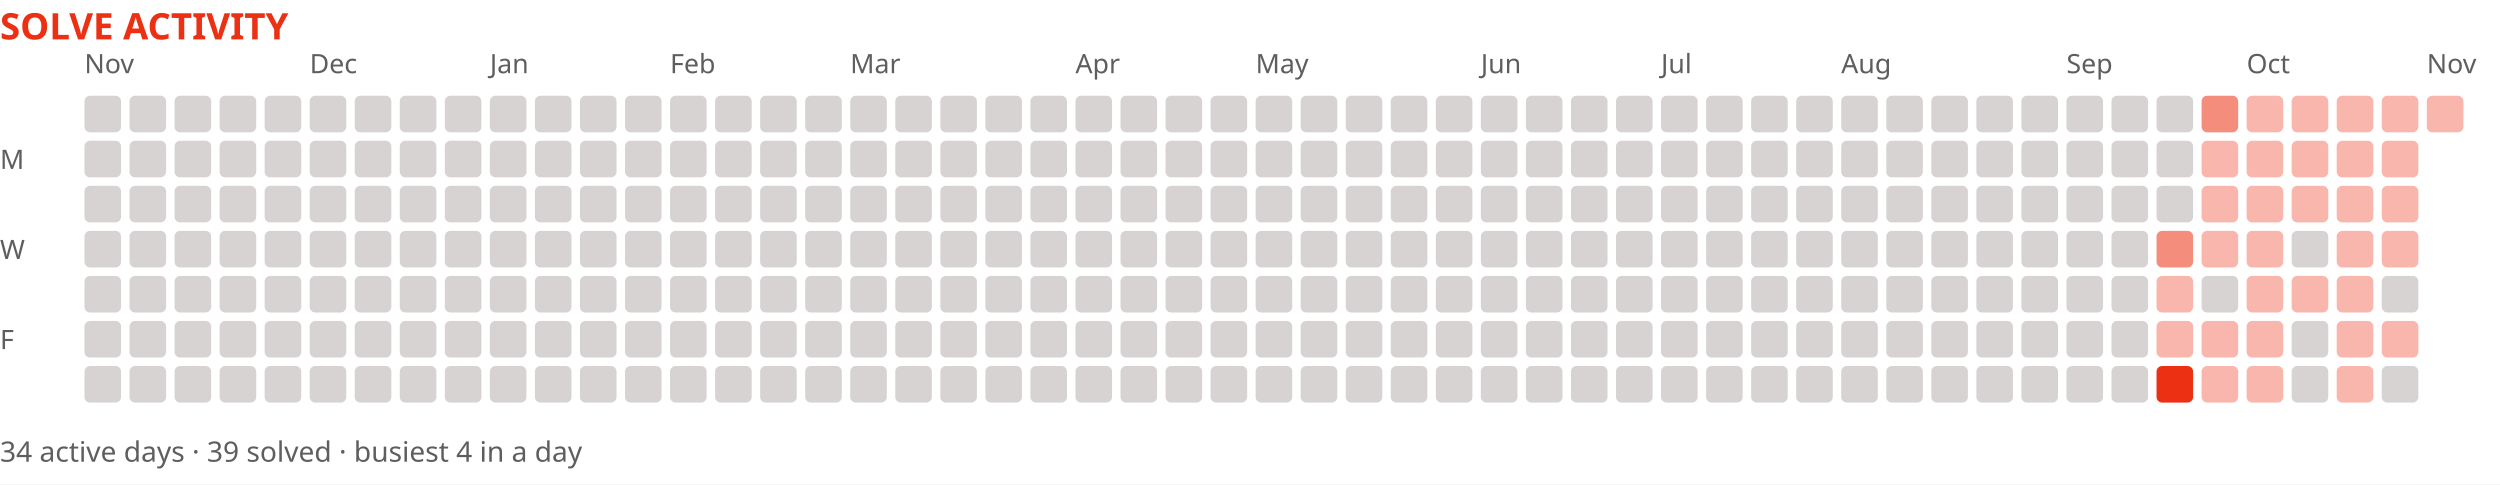
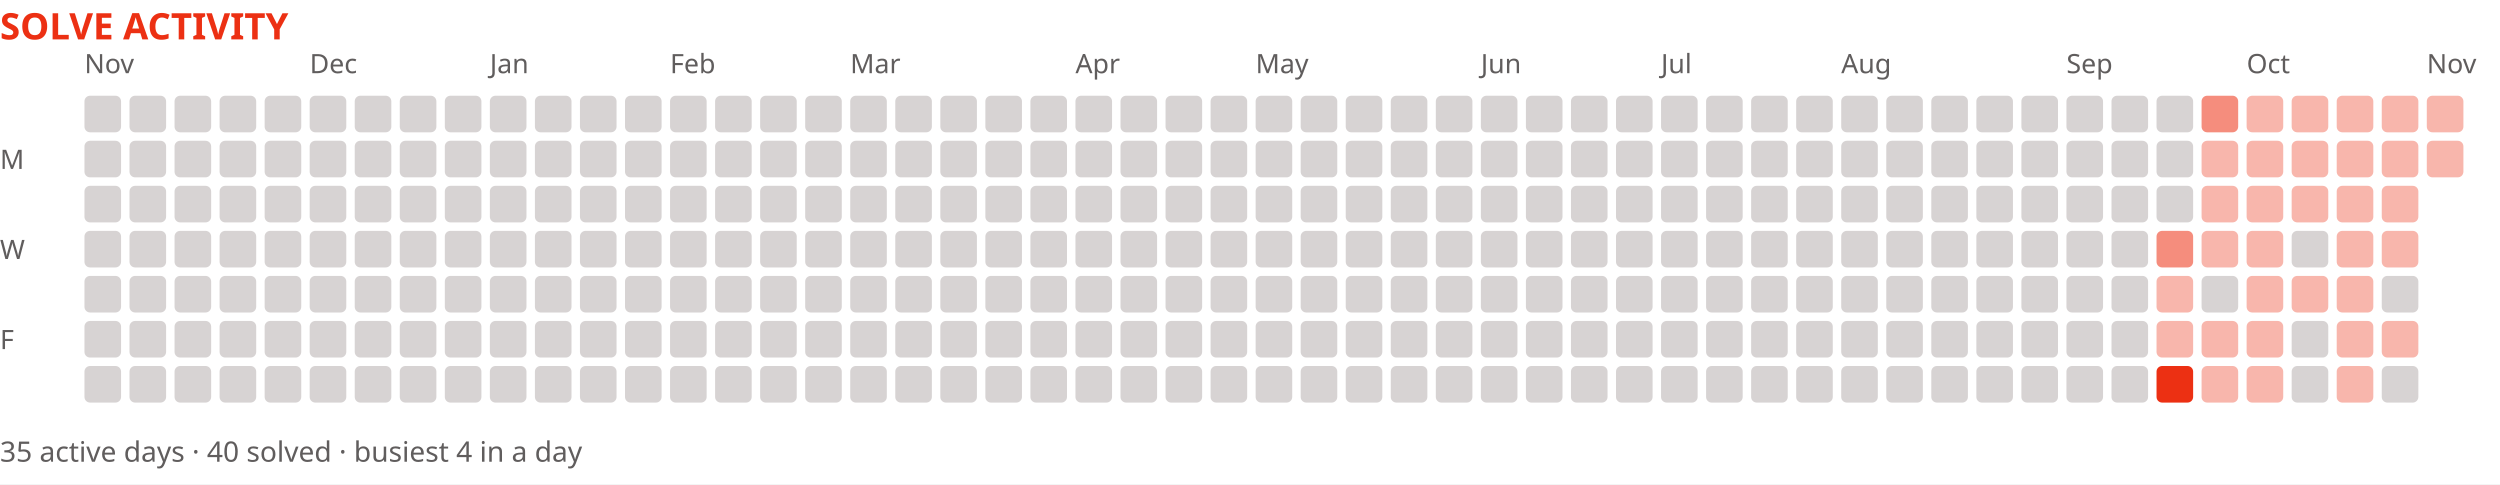
<svg xmlns="http://www.w3.org/2000/svg" width="888" height="172" viewBox="0 0 888 172" role="img" aria-label="Solve activity over the last year">
  <rect width="888" height="172" fill="#ffffff" />
  <text x="0" y="14" font-family="system-ui,sans-serif" font-size="13" font-weight="700" fill="#ec3013">SOLVE ACTIVITY</text>
  <text x="30" y="26" font-family="system-ui,sans-serif" font-size="9.5" fill="#605d5d">Nov</text>
  <text x="110" y="26" font-family="system-ui,sans-serif" font-size="9.5" fill="#605d5d">Dec</text>
  <text x="174" y="26" font-family="system-ui,sans-serif" font-size="9.5" fill="#605d5d">Jan</text>
  <text x="238" y="26" font-family="system-ui,sans-serif" font-size="9.5" fill="#605d5d">Feb</text>
  <text x="302" y="26" font-family="system-ui,sans-serif" font-size="9.5" fill="#605d5d">Mar</text>
  <text x="382" y="26" font-family="system-ui,sans-serif" font-size="9.5" fill="#605d5d">Apr</text>
  <text x="446" y="26" font-family="system-ui,sans-serif" font-size="9.5" fill="#605d5d">May</text>
  <text x="526" y="26" font-family="system-ui,sans-serif" font-size="9.5" fill="#605d5d">Jun</text>
  <text x="590" y="26" font-family="system-ui,sans-serif" font-size="9.5" fill="#605d5d">Jul</text>
  <text x="654" y="26" font-family="system-ui,sans-serif" font-size="9.5" fill="#605d5d">Aug</text>
  <text x="734" y="26" font-family="system-ui,sans-serif" font-size="9.5" fill="#605d5d">Sep</text>
  <text x="798" y="26" font-family="system-ui,sans-serif" font-size="9.5" fill="#605d5d">Oct</text>
  <text x="862" y="26" font-family="system-ui,sans-serif" font-size="9.5" fill="#605d5d">Nov</text>
  <text x="0" y="60" font-family="system-ui,sans-serif" font-size="9.5" fill="#605d5d">M</text>
  <text x="0" y="92" font-family="system-ui,sans-serif" font-size="9.5" fill="#605d5d">W</text>
  <text x="0" y="124" font-family="system-ui,sans-serif" font-size="9.5" fill="#605d5d">F</text>
  <rect x="30" y="34" width="13" height="13" fill="#d7d3d3" rx="2" />
  <rect x="30" y="50" width="13" height="13" fill="#d7d3d3" rx="2" />
  <rect x="30" y="66" width="13" height="13" fill="#d7d3d3" rx="2" />
  <rect x="30" y="82" width="13" height="13" fill="#d7d3d3" rx="2" />
  <rect x="30" y="98" width="13" height="13" fill="#d7d3d3" rx="2" />
  <rect x="30" y="114" width="13" height="13" fill="#d7d3d3" rx="2" />
  <rect x="30" y="130" width="13" height="13" fill="#d7d3d3" rx="2" />
  <rect x="46" y="34" width="13" height="13" fill="#d7d3d3" rx="2" />
  <rect x="46" y="50" width="13" height="13" fill="#d7d3d3" rx="2" />
  <rect x="46" y="66" width="13" height="13" fill="#d7d3d3" rx="2" />
  <rect x="46" y="82" width="13" height="13" fill="#d7d3d3" rx="2" />
  <rect x="46" y="98" width="13" height="13" fill="#d7d3d3" rx="2" />
  <rect x="46" y="114" width="13" height="13" fill="#d7d3d3" rx="2" />
  <rect x="46" y="130" width="13" height="13" fill="#d7d3d3" rx="2" />
  <rect x="62" y="34" width="13" height="13" fill="#d7d3d3" rx="2" />
  <rect x="62" y="50" width="13" height="13" fill="#d7d3d3" rx="2" />
  <rect x="62" y="66" width="13" height="13" fill="#d7d3d3" rx="2" />
  <rect x="62" y="82" width="13" height="13" fill="#d7d3d3" rx="2" />
  <rect x="62" y="98" width="13" height="13" fill="#d7d3d3" rx="2" />
  <rect x="62" y="114" width="13" height="13" fill="#d7d3d3" rx="2" />
  <rect x="62" y="130" width="13" height="13" fill="#d7d3d3" rx="2" />
  <rect x="78" y="34" width="13" height="13" fill="#d7d3d3" rx="2" />
  <rect x="78" y="50" width="13" height="13" fill="#d7d3d3" rx="2" />
  <rect x="78" y="66" width="13" height="13" fill="#d7d3d3" rx="2" />
  <rect x="78" y="82" width="13" height="13" fill="#d7d3d3" rx="2" />
  <rect x="78" y="98" width="13" height="13" fill="#d7d3d3" rx="2" />
  <rect x="78" y="114" width="13" height="13" fill="#d7d3d3" rx="2" />
  <rect x="78" y="130" width="13" height="13" fill="#d7d3d3" rx="2" />
  <rect x="94" y="34" width="13" height="13" fill="#d7d3d3" rx="2" />
  <rect x="94" y="50" width="13" height="13" fill="#d7d3d3" rx="2" />
  <rect x="94" y="66" width="13" height="13" fill="#d7d3d3" rx="2" />
  <rect x="94" y="82" width="13" height="13" fill="#d7d3d3" rx="2" />
  <rect x="94" y="98" width="13" height="13" fill="#d7d3d3" rx="2" />
  <rect x="94" y="114" width="13" height="13" fill="#d7d3d3" rx="2" />
  <rect x="94" y="130" width="13" height="13" fill="#d7d3d3" rx="2" />
  <rect x="110" y="34" width="13" height="13" fill="#d7d3d3" rx="2" />
  <rect x="110" y="50" width="13" height="13" fill="#d7d3d3" rx="2" />
  <rect x="110" y="66" width="13" height="13" fill="#d7d3d3" rx="2" />
  <rect x="110" y="82" width="13" height="13" fill="#d7d3d3" rx="2" />
  <rect x="110" y="98" width="13" height="13" fill="#d7d3d3" rx="2" />
  <rect x="110" y="114" width="13" height="13" fill="#d7d3d3" rx="2" />
  <rect x="110" y="130" width="13" height="13" fill="#d7d3d3" rx="2" />
  <rect x="126" y="34" width="13" height="13" fill="#d7d3d3" rx="2" />
  <rect x="126" y="50" width="13" height="13" fill="#d7d3d3" rx="2" />
  <rect x="126" y="66" width="13" height="13" fill="#d7d3d3" rx="2" />
  <rect x="126" y="82" width="13" height="13" fill="#d7d3d3" rx="2" />
  <rect x="126" y="98" width="13" height="13" fill="#d7d3d3" rx="2" />
  <rect x="126" y="114" width="13" height="13" fill="#d7d3d3" rx="2" />
  <rect x="126" y="130" width="13" height="13" fill="#d7d3d3" rx="2" />
  <rect x="142" y="34" width="13" height="13" fill="#d7d3d3" rx="2" />
  <rect x="142" y="50" width="13" height="13" fill="#d7d3d3" rx="2" />
  <rect x="142" y="66" width="13" height="13" fill="#d7d3d3" rx="2" />
  <rect x="142" y="82" width="13" height="13" fill="#d7d3d3" rx="2" />
  <rect x="142" y="98" width="13" height="13" fill="#d7d3d3" rx="2" />
  <rect x="142" y="114" width="13" height="13" fill="#d7d3d3" rx="2" />
  <rect x="142" y="130" width="13" height="13" fill="#d7d3d3" rx="2" />
  <rect x="158" y="34" width="13" height="13" fill="#d7d3d3" rx="2" />
  <rect x="158" y="50" width="13" height="13" fill="#d7d3d3" rx="2" />
  <rect x="158" y="66" width="13" height="13" fill="#d7d3d3" rx="2" />
  <rect x="158" y="82" width="13" height="13" fill="#d7d3d3" rx="2" />
  <rect x="158" y="98" width="13" height="13" fill="#d7d3d3" rx="2" />
  <rect x="158" y="114" width="13" height="13" fill="#d7d3d3" rx="2" />
  <rect x="158" y="130" width="13" height="13" fill="#d7d3d3" rx="2" />
  <rect x="174" y="34" width="13" height="13" fill="#d7d3d3" rx="2" />
  <rect x="174" y="50" width="13" height="13" fill="#d7d3d3" rx="2" />
  <rect x="174" y="66" width="13" height="13" fill="#d7d3d3" rx="2" />
  <rect x="174" y="82" width="13" height="13" fill="#d7d3d3" rx="2" />
  <rect x="174" y="98" width="13" height="13" fill="#d7d3d3" rx="2" />
  <rect x="174" y="114" width="13" height="13" fill="#d7d3d3" rx="2" />
  <rect x="174" y="130" width="13" height="13" fill="#d7d3d3" rx="2" />
  <rect x="190" y="34" width="13" height="13" fill="#d7d3d3" rx="2" />
  <rect x="190" y="50" width="13" height="13" fill="#d7d3d3" rx="2" />
  <rect x="190" y="66" width="13" height="13" fill="#d7d3d3" rx="2" />
  <rect x="190" y="82" width="13" height="13" fill="#d7d3d3" rx="2" />
  <rect x="190" y="98" width="13" height="13" fill="#d7d3d3" rx="2" />
  <rect x="190" y="114" width="13" height="13" fill="#d7d3d3" rx="2" />
  <rect x="190" y="130" width="13" height="13" fill="#d7d3d3" rx="2" />
  <rect x="206" y="34" width="13" height="13" fill="#d7d3d3" rx="2" />
  <rect x="206" y="50" width="13" height="13" fill="#d7d3d3" rx="2" />
  <rect x="206" y="66" width="13" height="13" fill="#d7d3d3" rx="2" />
  <rect x="206" y="82" width="13" height="13" fill="#d7d3d3" rx="2" />
  <rect x="206" y="98" width="13" height="13" fill="#d7d3d3" rx="2" />
  <rect x="206" y="114" width="13" height="13" fill="#d7d3d3" rx="2" />
  <rect x="206" y="130" width="13" height="13" fill="#d7d3d3" rx="2" />
  <rect x="222" y="34" width="13" height="13" fill="#d7d3d3" rx="2" />
  <rect x="222" y="50" width="13" height="13" fill="#d7d3d3" rx="2" />
  <rect x="222" y="66" width="13" height="13" fill="#d7d3d3" rx="2" />
  <rect x="222" y="82" width="13" height="13" fill="#d7d3d3" rx="2" />
  <rect x="222" y="98" width="13" height="13" fill="#d7d3d3" rx="2" />
  <rect x="222" y="114" width="13" height="13" fill="#d7d3d3" rx="2" />
  <rect x="222" y="130" width="13" height="13" fill="#d7d3d3" rx="2" />
  <rect x="238" y="34" width="13" height="13" fill="#d7d3d3" rx="2" />
  <rect x="238" y="50" width="13" height="13" fill="#d7d3d3" rx="2" />
  <rect x="238" y="66" width="13" height="13" fill="#d7d3d3" rx="2" />
  <rect x="238" y="82" width="13" height="13" fill="#d7d3d3" rx="2" />
  <rect x="238" y="98" width="13" height="13" fill="#d7d3d3" rx="2" />
  <rect x="238" y="114" width="13" height="13" fill="#d7d3d3" rx="2" />
  <rect x="238" y="130" width="13" height="13" fill="#d7d3d3" rx="2" />
  <rect x="254" y="34" width="13" height="13" fill="#d7d3d3" rx="2" />
  <rect x="254" y="50" width="13" height="13" fill="#d7d3d3" rx="2" />
  <rect x="254" y="66" width="13" height="13" fill="#d7d3d3" rx="2" />
  <rect x="254" y="82" width="13" height="13" fill="#d7d3d3" rx="2" />
  <rect x="254" y="98" width="13" height="13" fill="#d7d3d3" rx="2" />
  <rect x="254" y="114" width="13" height="13" fill="#d7d3d3" rx="2" />
  <rect x="254" y="130" width="13" height="13" fill="#d7d3d3" rx="2" />
  <rect x="270" y="34" width="13" height="13" fill="#d7d3d3" rx="2" />
  <rect x="270" y="50" width="13" height="13" fill="#d7d3d3" rx="2" />
  <rect x="270" y="66" width="13" height="13" fill="#d7d3d3" rx="2" />
  <rect x="270" y="82" width="13" height="13" fill="#d7d3d3" rx="2" />
  <rect x="270" y="98" width="13" height="13" fill="#d7d3d3" rx="2" />
  <rect x="270" y="114" width="13" height="13" fill="#d7d3d3" rx="2" />
  <rect x="270" y="130" width="13" height="13" fill="#d7d3d3" rx="2" />
  <rect x="286" y="34" width="13" height="13" fill="#d7d3d3" rx="2" />
  <rect x="286" y="50" width="13" height="13" fill="#d7d3d3" rx="2" />
  <rect x="286" y="66" width="13" height="13" fill="#d7d3d3" rx="2" />
  <rect x="286" y="82" width="13" height="13" fill="#d7d3d3" rx="2" />
  <rect x="286" y="98" width="13" height="13" fill="#d7d3d3" rx="2" />
  <rect x="286" y="114" width="13" height="13" fill="#d7d3d3" rx="2" />
  <rect x="286" y="130" width="13" height="13" fill="#d7d3d3" rx="2" />
  <rect x="302" y="34" width="13" height="13" fill="#d7d3d3" rx="2" />
  <rect x="302" y="50" width="13" height="13" fill="#d7d3d3" rx="2" />
  <rect x="302" y="66" width="13" height="13" fill="#d7d3d3" rx="2" />
  <rect x="302" y="82" width="13" height="13" fill="#d7d3d3" rx="2" />
  <rect x="302" y="98" width="13" height="13" fill="#d7d3d3" rx="2" />
  <rect x="302" y="114" width="13" height="13" fill="#d7d3d3" rx="2" />
  <rect x="302" y="130" width="13" height="13" fill="#d7d3d3" rx="2" />
  <rect x="318" y="34" width="13" height="13" fill="#d7d3d3" rx="2" />
  <rect x="318" y="50" width="13" height="13" fill="#d7d3d3" rx="2" />
  <rect x="318" y="66" width="13" height="13" fill="#d7d3d3" rx="2" />
  <rect x="318" y="82" width="13" height="13" fill="#d7d3d3" rx="2" />
  <rect x="318" y="98" width="13" height="13" fill="#d7d3d3" rx="2" />
  <rect x="318" y="114" width="13" height="13" fill="#d7d3d3" rx="2" />
  <rect x="318" y="130" width="13" height="13" fill="#d7d3d3" rx="2" />
  <rect x="334" y="34" width="13" height="13" fill="#d7d3d3" rx="2" />
  <rect x="334" y="50" width="13" height="13" fill="#d7d3d3" rx="2" />
  <rect x="334" y="66" width="13" height="13" fill="#d7d3d3" rx="2" />
  <rect x="334" y="82" width="13" height="13" fill="#d7d3d3" rx="2" />
  <rect x="334" y="98" width="13" height="13" fill="#d7d3d3" rx="2" />
  <rect x="334" y="114" width="13" height="13" fill="#d7d3d3" rx="2" />
  <rect x="334" y="130" width="13" height="13" fill="#d7d3d3" rx="2" />
  <rect x="350" y="34" width="13" height="13" fill="#d7d3d3" rx="2" />
  <rect x="350" y="50" width="13" height="13" fill="#d7d3d3" rx="2" />
  <rect x="350" y="66" width="13" height="13" fill="#d7d3d3" rx="2" />
  <rect x="350" y="82" width="13" height="13" fill="#d7d3d3" rx="2" />
  <rect x="350" y="98" width="13" height="13" fill="#d7d3d3" rx="2" />
  <rect x="350" y="114" width="13" height="13" fill="#d7d3d3" rx="2" />
  <rect x="350" y="130" width="13" height="13" fill="#d7d3d3" rx="2" />
  <rect x="366" y="34" width="13" height="13" fill="#d7d3d3" rx="2" />
  <rect x="366" y="50" width="13" height="13" fill="#d7d3d3" rx="2" />
  <rect x="366" y="66" width="13" height="13" fill="#d7d3d3" rx="2" />
  <rect x="366" y="82" width="13" height="13" fill="#d7d3d3" rx="2" />
  <rect x="366" y="98" width="13" height="13" fill="#d7d3d3" rx="2" />
  <rect x="366" y="114" width="13" height="13" fill="#d7d3d3" rx="2" />
  <rect x="366" y="130" width="13" height="13" fill="#d7d3d3" rx="2" />
  <rect x="382" y="34" width="13" height="13" fill="#d7d3d3" rx="2" />
  <rect x="382" y="50" width="13" height="13" fill="#d7d3d3" rx="2" />
  <rect x="382" y="66" width="13" height="13" fill="#d7d3d3" rx="2" />
  <rect x="382" y="82" width="13" height="13" fill="#d7d3d3" rx="2" />
  <rect x="382" y="98" width="13" height="13" fill="#d7d3d3" rx="2" />
  <rect x="382" y="114" width="13" height="13" fill="#d7d3d3" rx="2" />
  <rect x="382" y="130" width="13" height="13" fill="#d7d3d3" rx="2" />
  <rect x="398" y="34" width="13" height="13" fill="#d7d3d3" rx="2" />
  <rect x="398" y="50" width="13" height="13" fill="#d7d3d3" rx="2" />
  <rect x="398" y="66" width="13" height="13" fill="#d7d3d3" rx="2" />
  <rect x="398" y="82" width="13" height="13" fill="#d7d3d3" rx="2" />
  <rect x="398" y="98" width="13" height="13" fill="#d7d3d3" rx="2" />
  <rect x="398" y="114" width="13" height="13" fill="#d7d3d3" rx="2" />
  <rect x="398" y="130" width="13" height="13" fill="#d7d3d3" rx="2" />
  <rect x="414" y="34" width="13" height="13" fill="#d7d3d3" rx="2" />
  <rect x="414" y="50" width="13" height="13" fill="#d7d3d3" rx="2" />
  <rect x="414" y="66" width="13" height="13" fill="#d7d3d3" rx="2" />
  <rect x="414" y="82" width="13" height="13" fill="#d7d3d3" rx="2" />
  <rect x="414" y="98" width="13" height="13" fill="#d7d3d3" rx="2" />
  <rect x="414" y="114" width="13" height="13" fill="#d7d3d3" rx="2" />
  <rect x="414" y="130" width="13" height="13" fill="#d7d3d3" rx="2" />
  <rect x="430" y="34" width="13" height="13" fill="#d7d3d3" rx="2" />
  <rect x="430" y="50" width="13" height="13" fill="#d7d3d3" rx="2" />
  <rect x="430" y="66" width="13" height="13" fill="#d7d3d3" rx="2" />
  <rect x="430" y="82" width="13" height="13" fill="#d7d3d3" rx="2" />
  <rect x="430" y="98" width="13" height="13" fill="#d7d3d3" rx="2" />
  <rect x="430" y="114" width="13" height="13" fill="#d7d3d3" rx="2" />
  <rect x="430" y="130" width="13" height="13" fill="#d7d3d3" rx="2" />
  <rect x="446" y="34" width="13" height="13" fill="#d7d3d3" rx="2" />
  <rect x="446" y="50" width="13" height="13" fill="#d7d3d3" rx="2" />
  <rect x="446" y="66" width="13" height="13" fill="#d7d3d3" rx="2" />
  <rect x="446" y="82" width="13" height="13" fill="#d7d3d3" rx="2" />
  <rect x="446" y="98" width="13" height="13" fill="#d7d3d3" rx="2" />
  <rect x="446" y="114" width="13" height="13" fill="#d7d3d3" rx="2" />
  <rect x="446" y="130" width="13" height="13" fill="#d7d3d3" rx="2" />
  <rect x="462" y="34" width="13" height="13" fill="#d7d3d3" rx="2" />
  <rect x="462" y="50" width="13" height="13" fill="#d7d3d3" rx="2" />
  <rect x="462" y="66" width="13" height="13" fill="#d7d3d3" rx="2" />
  <rect x="462" y="82" width="13" height="13" fill="#d7d3d3" rx="2" />
  <rect x="462" y="98" width="13" height="13" fill="#d7d3d3" rx="2" />
  <rect x="462" y="114" width="13" height="13" fill="#d7d3d3" rx="2" />
  <rect x="462" y="130" width="13" height="13" fill="#d7d3d3" rx="2" />
  <rect x="478" y="34" width="13" height="13" fill="#d7d3d3" rx="2" />
  <rect x="478" y="50" width="13" height="13" fill="#d7d3d3" rx="2" />
  <rect x="478" y="66" width="13" height="13" fill="#d7d3d3" rx="2" />
  <rect x="478" y="82" width="13" height="13" fill="#d7d3d3" rx="2" />
  <rect x="478" y="98" width="13" height="13" fill="#d7d3d3" rx="2" />
  <rect x="478" y="114" width="13" height="13" fill="#d7d3d3" rx="2" />
  <rect x="478" y="130" width="13" height="13" fill="#d7d3d3" rx="2" />
  <rect x="494" y="34" width="13" height="13" fill="#d7d3d3" rx="2" />
  <rect x="494" y="50" width="13" height="13" fill="#d7d3d3" rx="2" />
  <rect x="494" y="66" width="13" height="13" fill="#d7d3d3" rx="2" />
  <rect x="494" y="82" width="13" height="13" fill="#d7d3d3" rx="2" />
  <rect x="494" y="98" width="13" height="13" fill="#d7d3d3" rx="2" />
  <rect x="494" y="114" width="13" height="13" fill="#d7d3d3" rx="2" />
  <rect x="494" y="130" width="13" height="13" fill="#d7d3d3" rx="2" />
  <rect x="510" y="34" width="13" height="13" fill="#d7d3d3" rx="2" />
  <rect x="510" y="50" width="13" height="13" fill="#d7d3d3" rx="2" />
  <rect x="510" y="66" width="13" height="13" fill="#d7d3d3" rx="2" />
  <rect x="510" y="82" width="13" height="13" fill="#d7d3d3" rx="2" />
  <rect x="510" y="98" width="13" height="13" fill="#d7d3d3" rx="2" />
  <rect x="510" y="114" width="13" height="13" fill="#d7d3d3" rx="2" />
  <rect x="510" y="130" width="13" height="13" fill="#d7d3d3" rx="2" />
  <rect x="526" y="34" width="13" height="13" fill="#d7d3d3" rx="2" />
  <rect x="526" y="50" width="13" height="13" fill="#d7d3d3" rx="2" />
  <rect x="526" y="66" width="13" height="13" fill="#d7d3d3" rx="2" />
  <rect x="526" y="82" width="13" height="13" fill="#d7d3d3" rx="2" />
  <rect x="526" y="98" width="13" height="13" fill="#d7d3d3" rx="2" />
  <rect x="526" y="114" width="13" height="13" fill="#d7d3d3" rx="2" />
  <rect x="526" y="130" width="13" height="13" fill="#d7d3d3" rx="2" />
  <rect x="542" y="34" width="13" height="13" fill="#d7d3d3" rx="2" />
  <rect x="542" y="50" width="13" height="13" fill="#d7d3d3" rx="2" />
  <rect x="542" y="66" width="13" height="13" fill="#d7d3d3" rx="2" />
  <rect x="542" y="82" width="13" height="13" fill="#d7d3d3" rx="2" />
  <rect x="542" y="98" width="13" height="13" fill="#d7d3d3" rx="2" />
  <rect x="542" y="114" width="13" height="13" fill="#d7d3d3" rx="2" />
  <rect x="542" y="130" width="13" height="13" fill="#d7d3d3" rx="2" />
  <rect x="558" y="34" width="13" height="13" fill="#d7d3d3" rx="2" />
  <rect x="558" y="50" width="13" height="13" fill="#d7d3d3" rx="2" />
  <rect x="558" y="66" width="13" height="13" fill="#d7d3d3" rx="2" />
  <rect x="558" y="82" width="13" height="13" fill="#d7d3d3" rx="2" />
  <rect x="558" y="98" width="13" height="13" fill="#d7d3d3" rx="2" />
  <rect x="558" y="114" width="13" height="13" fill="#d7d3d3" rx="2" />
  <rect x="558" y="130" width="13" height="13" fill="#d7d3d3" rx="2" />
  <rect x="574" y="34" width="13" height="13" fill="#d7d3d3" rx="2" />
  <rect x="574" y="50" width="13" height="13" fill="#d7d3d3" rx="2" />
  <rect x="574" y="66" width="13" height="13" fill="#d7d3d3" rx="2" />
  <rect x="574" y="82" width="13" height="13" fill="#d7d3d3" rx="2" />
  <rect x="574" y="98" width="13" height="13" fill="#d7d3d3" rx="2" />
  <rect x="574" y="114" width="13" height="13" fill="#d7d3d3" rx="2" />
  <rect x="574" y="130" width="13" height="13" fill="#d7d3d3" rx="2" />
  <rect x="590" y="34" width="13" height="13" fill="#d7d3d3" rx="2" />
  <rect x="590" y="50" width="13" height="13" fill="#d7d3d3" rx="2" />
  <rect x="590" y="66" width="13" height="13" fill="#d7d3d3" rx="2" />
  <rect x="590" y="82" width="13" height="13" fill="#d7d3d3" rx="2" />
  <rect x="590" y="98" width="13" height="13" fill="#d7d3d3" rx="2" />
  <rect x="590" y="114" width="13" height="13" fill="#d7d3d3" rx="2" />
  <rect x="590" y="130" width="13" height="13" fill="#d7d3d3" rx="2" />
  <rect x="606" y="34" width="13" height="13" fill="#d7d3d3" rx="2" />
  <rect x="606" y="50" width="13" height="13" fill="#d7d3d3" rx="2" />
  <rect x="606" y="66" width="13" height="13" fill="#d7d3d3" rx="2" />
  <rect x="606" y="82" width="13" height="13" fill="#d7d3d3" rx="2" />
  <rect x="606" y="98" width="13" height="13" fill="#d7d3d3" rx="2" />
  <rect x="606" y="114" width="13" height="13" fill="#d7d3d3" rx="2" />
  <rect x="606" y="130" width="13" height="13" fill="#d7d3d3" rx="2" />
  <rect x="622" y="34" width="13" height="13" fill="#d7d3d3" rx="2" />
  <rect x="622" y="50" width="13" height="13" fill="#d7d3d3" rx="2" />
  <rect x="622" y="66" width="13" height="13" fill="#d7d3d3" rx="2" />
  <rect x="622" y="82" width="13" height="13" fill="#d7d3d3" rx="2" />
  <rect x="622" y="98" width="13" height="13" fill="#d7d3d3" rx="2" />
  <rect x="622" y="114" width="13" height="13" fill="#d7d3d3" rx="2" />
  <rect x="622" y="130" width="13" height="13" fill="#d7d3d3" rx="2" />
  <rect x="638" y="34" width="13" height="13" fill="#d7d3d3" rx="2" />
  <rect x="638" y="50" width="13" height="13" fill="#d7d3d3" rx="2" />
  <rect x="638" y="66" width="13" height="13" fill="#d7d3d3" rx="2" />
  <rect x="638" y="82" width="13" height="13" fill="#d7d3d3" rx="2" />
  <rect x="638" y="98" width="13" height="13" fill="#d7d3d3" rx="2" />
  <rect x="638" y="114" width="13" height="13" fill="#d7d3d3" rx="2" />
  <rect x="638" y="130" width="13" height="13" fill="#d7d3d3" rx="2" />
  <rect x="654" y="34" width="13" height="13" fill="#d7d3d3" rx="2" />
  <rect x="654" y="50" width="13" height="13" fill="#d7d3d3" rx="2" />
  <rect x="654" y="66" width="13" height="13" fill="#d7d3d3" rx="2" />
  <rect x="654" y="82" width="13" height="13" fill="#d7d3d3" rx="2" />
  <rect x="654" y="98" width="13" height="13" fill="#d7d3d3" rx="2" />
  <rect x="654" y="114" width="13" height="13" fill="#d7d3d3" rx="2" />
  <rect x="654" y="130" width="13" height="13" fill="#d7d3d3" rx="2" />
  <rect x="670" y="34" width="13" height="13" fill="#d7d3d3" rx="2" />
  <rect x="670" y="50" width="13" height="13" fill="#d7d3d3" rx="2" />
  <rect x="670" y="66" width="13" height="13" fill="#d7d3d3" rx="2" />
  <rect x="670" y="82" width="13" height="13" fill="#d7d3d3" rx="2" />
  <rect x="670" y="98" width="13" height="13" fill="#d7d3d3" rx="2" />
  <rect x="670" y="114" width="13" height="13" fill="#d7d3d3" rx="2" />
  <rect x="670" y="130" width="13" height="13" fill="#d7d3d3" rx="2" />
  <rect x="686" y="34" width="13" height="13" fill="#d7d3d3" rx="2" />
  <rect x="686" y="50" width="13" height="13" fill="#d7d3d3" rx="2" />
  <rect x="686" y="66" width="13" height="13" fill="#d7d3d3" rx="2" />
  <rect x="686" y="82" width="13" height="13" fill="#d7d3d3" rx="2" />
  <rect x="686" y="98" width="13" height="13" fill="#d7d3d3" rx="2" />
  <rect x="686" y="114" width="13" height="13" fill="#d7d3d3" rx="2" />
  <rect x="686" y="130" width="13" height="13" fill="#d7d3d3" rx="2" />
  <rect x="702" y="34" width="13" height="13" fill="#d7d3d3" rx="2" />
  <rect x="702" y="50" width="13" height="13" fill="#d7d3d3" rx="2" />
  <rect x="702" y="66" width="13" height="13" fill="#d7d3d3" rx="2" />
  <rect x="702" y="82" width="13" height="13" fill="#d7d3d3" rx="2" />
  <rect x="702" y="98" width="13" height="13" fill="#d7d3d3" rx="2" />
  <rect x="702" y="114" width="13" height="13" fill="#d7d3d3" rx="2" />
  <rect x="702" y="130" width="13" height="13" fill="#d7d3d3" rx="2" />
  <rect x="718" y="34" width="13" height="13" fill="#d7d3d3" rx="2" />
  <rect x="718" y="50" width="13" height="13" fill="#d7d3d3" rx="2" />
  <rect x="718" y="66" width="13" height="13" fill="#d7d3d3" rx="2" />
  <rect x="718" y="82" width="13" height="13" fill="#d7d3d3" rx="2" />
  <rect x="718" y="98" width="13" height="13" fill="#d7d3d3" rx="2" />
  <rect x="718" y="114" width="13" height="13" fill="#d7d3d3" rx="2" />
  <rect x="718" y="130" width="13" height="13" fill="#d7d3d3" rx="2" />
  <rect x="734" y="34" width="13" height="13" fill="#d7d3d3" rx="2" />
  <rect x="734" y="50" width="13" height="13" fill="#d7d3d3" rx="2" />
  <rect x="734" y="66" width="13" height="13" fill="#d7d3d3" rx="2" />
  <rect x="734" y="82" width="13" height="13" fill="#d7d3d3" rx="2" />
  <rect x="734" y="98" width="13" height="13" fill="#d7d3d3" rx="2" />
  <rect x="734" y="114" width="13" height="13" fill="#d7d3d3" rx="2" />
  <rect x="734" y="130" width="13" height="13" fill="#d7d3d3" rx="2" />
  <rect x="750" y="34" width="13" height="13" fill="#d7d3d3" rx="2" />
  <rect x="750" y="50" width="13" height="13" fill="#d7d3d3" rx="2" />
  <rect x="750" y="66" width="13" height="13" fill="#d7d3d3" rx="2" />
  <rect x="750" y="82" width="13" height="13" fill="#d7d3d3" rx="2" />
  <rect x="750" y="98" width="13" height="13" fill="#d7d3d3" rx="2" />
  <rect x="750" y="114" width="13" height="13" fill="#d7d3d3" rx="2" />
  <rect x="750" y="130" width="13" height="13" fill="#d7d3d3" rx="2" />
  <rect x="766" y="34" width="13" height="13" fill="#d7d3d3" rx="2" />
  <rect x="766" y="50" width="13" height="13" fill="#d7d3d3" rx="2" />
  <rect x="766" y="66" width="13" height="13" fill="#d7d3d3" rx="2" />
  <rect x="766" y="82" width="13" height="13" fill="#ec30138c" rx="2" />
  <rect x="766" y="98" width="13" height="13" fill="#ec301359" rx="2" />
  <rect x="766" y="114" width="13" height="13" fill="#ec301359" rx="2" />
  <rect x="766" y="130" width="13" height="13" fill="#ec3013" rx="2" />
  <rect x="782" y="34" width="13" height="13" fill="#ec30138c" rx="2" />
  <rect x="782" y="50" width="13" height="13" fill="#ec301359" rx="2" />
  <rect x="782" y="66" width="13" height="13" fill="#ec301359" rx="2" />
  <rect x="782" y="82" width="13" height="13" fill="#ec301359" rx="2" />
  <rect x="782" y="98" width="13" height="13" fill="#d7d3d3" rx="2" />
  <rect x="782" y="114" width="13" height="13" fill="#ec301359" rx="2" />
  <rect x="782" y="130" width="13" height="13" fill="#ec301359" rx="2" />
  <rect x="798" y="34" width="13" height="13" fill="#ec301359" rx="2" />
  <rect x="798" y="50" width="13" height="13" fill="#ec301359" rx="2" />
  <rect x="798" y="66" width="13" height="13" fill="#ec301359" rx="2" />
  <rect x="798" y="82" width="13" height="13" fill="#ec301359" rx="2" />
  <rect x="798" y="98" width="13" height="13" fill="#ec301359" rx="2" />
  <rect x="798" y="114" width="13" height="13" fill="#ec301359" rx="2" />
  <rect x="798" y="130" width="13" height="13" fill="#ec301359" rx="2" />
  <rect x="814" y="34" width="13" height="13" fill="#ec301359" rx="2" />
  <rect x="814" y="50" width="13" height="13" fill="#ec301359" rx="2" />
  <rect x="814" y="66" width="13" height="13" fill="#ec301359" rx="2" />
  <rect x="814" y="82" width="13" height="13" fill="#d7d3d3" rx="2" />
  <rect x="814" y="98" width="13" height="13" fill="#ec301359" rx="2" />
  <rect x="814" y="114" width="13" height="13" fill="#d7d3d3" rx="2" />
  <rect x="814" y="130" width="13" height="13" fill="#d7d3d3" rx="2" />
  <rect x="830" y="34" width="13" height="13" fill="#ec301359" rx="2" />
  <rect x="830" y="50" width="13" height="13" fill="#ec301359" rx="2" />
  <rect x="830" y="66" width="13" height="13" fill="#ec301359" rx="2" />
  <rect x="830" y="82" width="13" height="13" fill="#ec301359" rx="2" />
  <rect x="830" y="98" width="13" height="13" fill="#ec301359" rx="2" />
  <rect x="830" y="114" width="13" height="13" fill="#ec301359" rx="2" />
  <rect x="830" y="130" width="13" height="13" fill="#ec301359" rx="2" />
  <rect x="846" y="34" width="13" height="13" fill="#ec301359" rx="2" />
  <rect x="846" y="50" width="13" height="13" fill="#ec301359" rx="2" />
  <rect x="846" y="66" width="13" height="13" fill="#ec301359" rx="2" />
  <rect x="846" y="82" width="13" height="13" fill="#ec301359" rx="2" />
  <rect x="846" y="98" width="13" height="13" fill="#d7d3d3" rx="2" />
  <rect x="846" y="114" width="13" height="13" fill="#ec301359" rx="2" />
  <rect x="846" y="130" width="13" height="13" fill="#d7d3d3" rx="2" />
  <rect x="862" y="34" width="13" height="13" fill="#ec301359" rx="2" />
-   <text x="0" y="164" font-family="system-ui,sans-serif" font-size="10" fill="#605d5d">34 active days · 39 solved · busiest 4 in a day</text>
+   <rect x="862" y="50" width="13" height="13" fill="#ec301359" rx="2" />
+   <text x="0" y="164" font-family="system-ui,sans-serif" font-size="10" fill="#605d5d">35 active days · 40 solved · busiest 4 in a day</text>
</svg>
